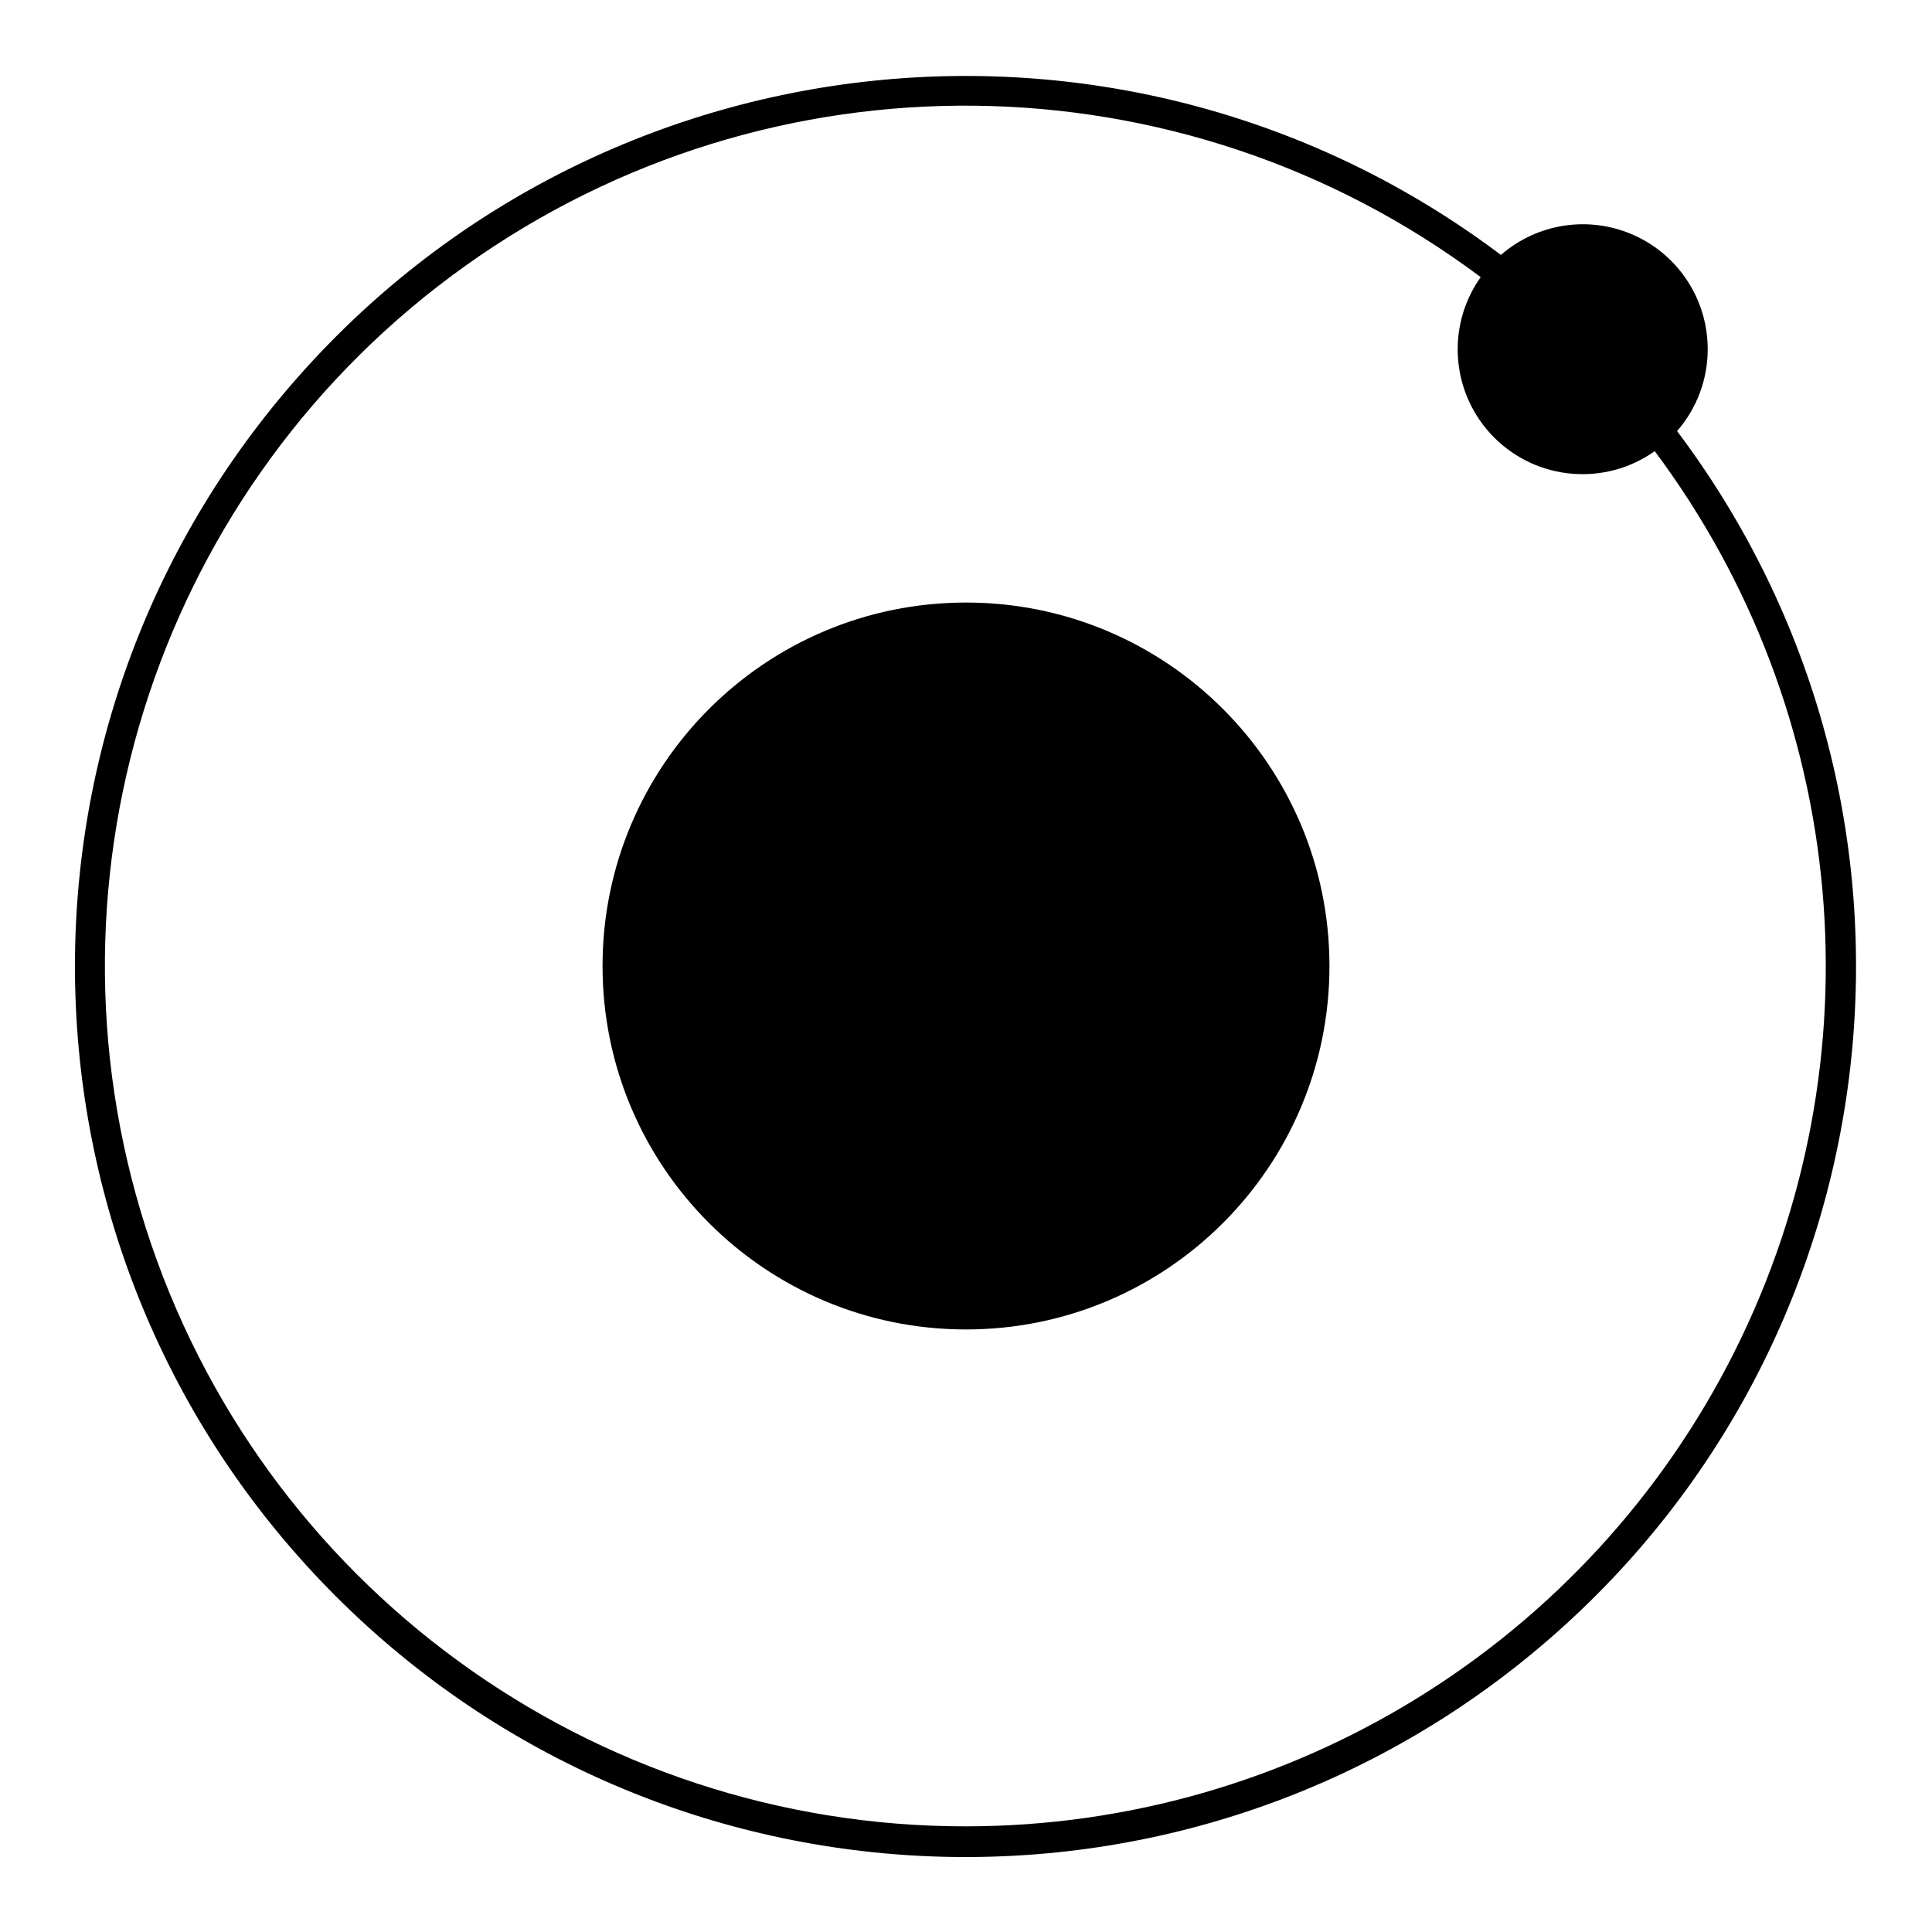
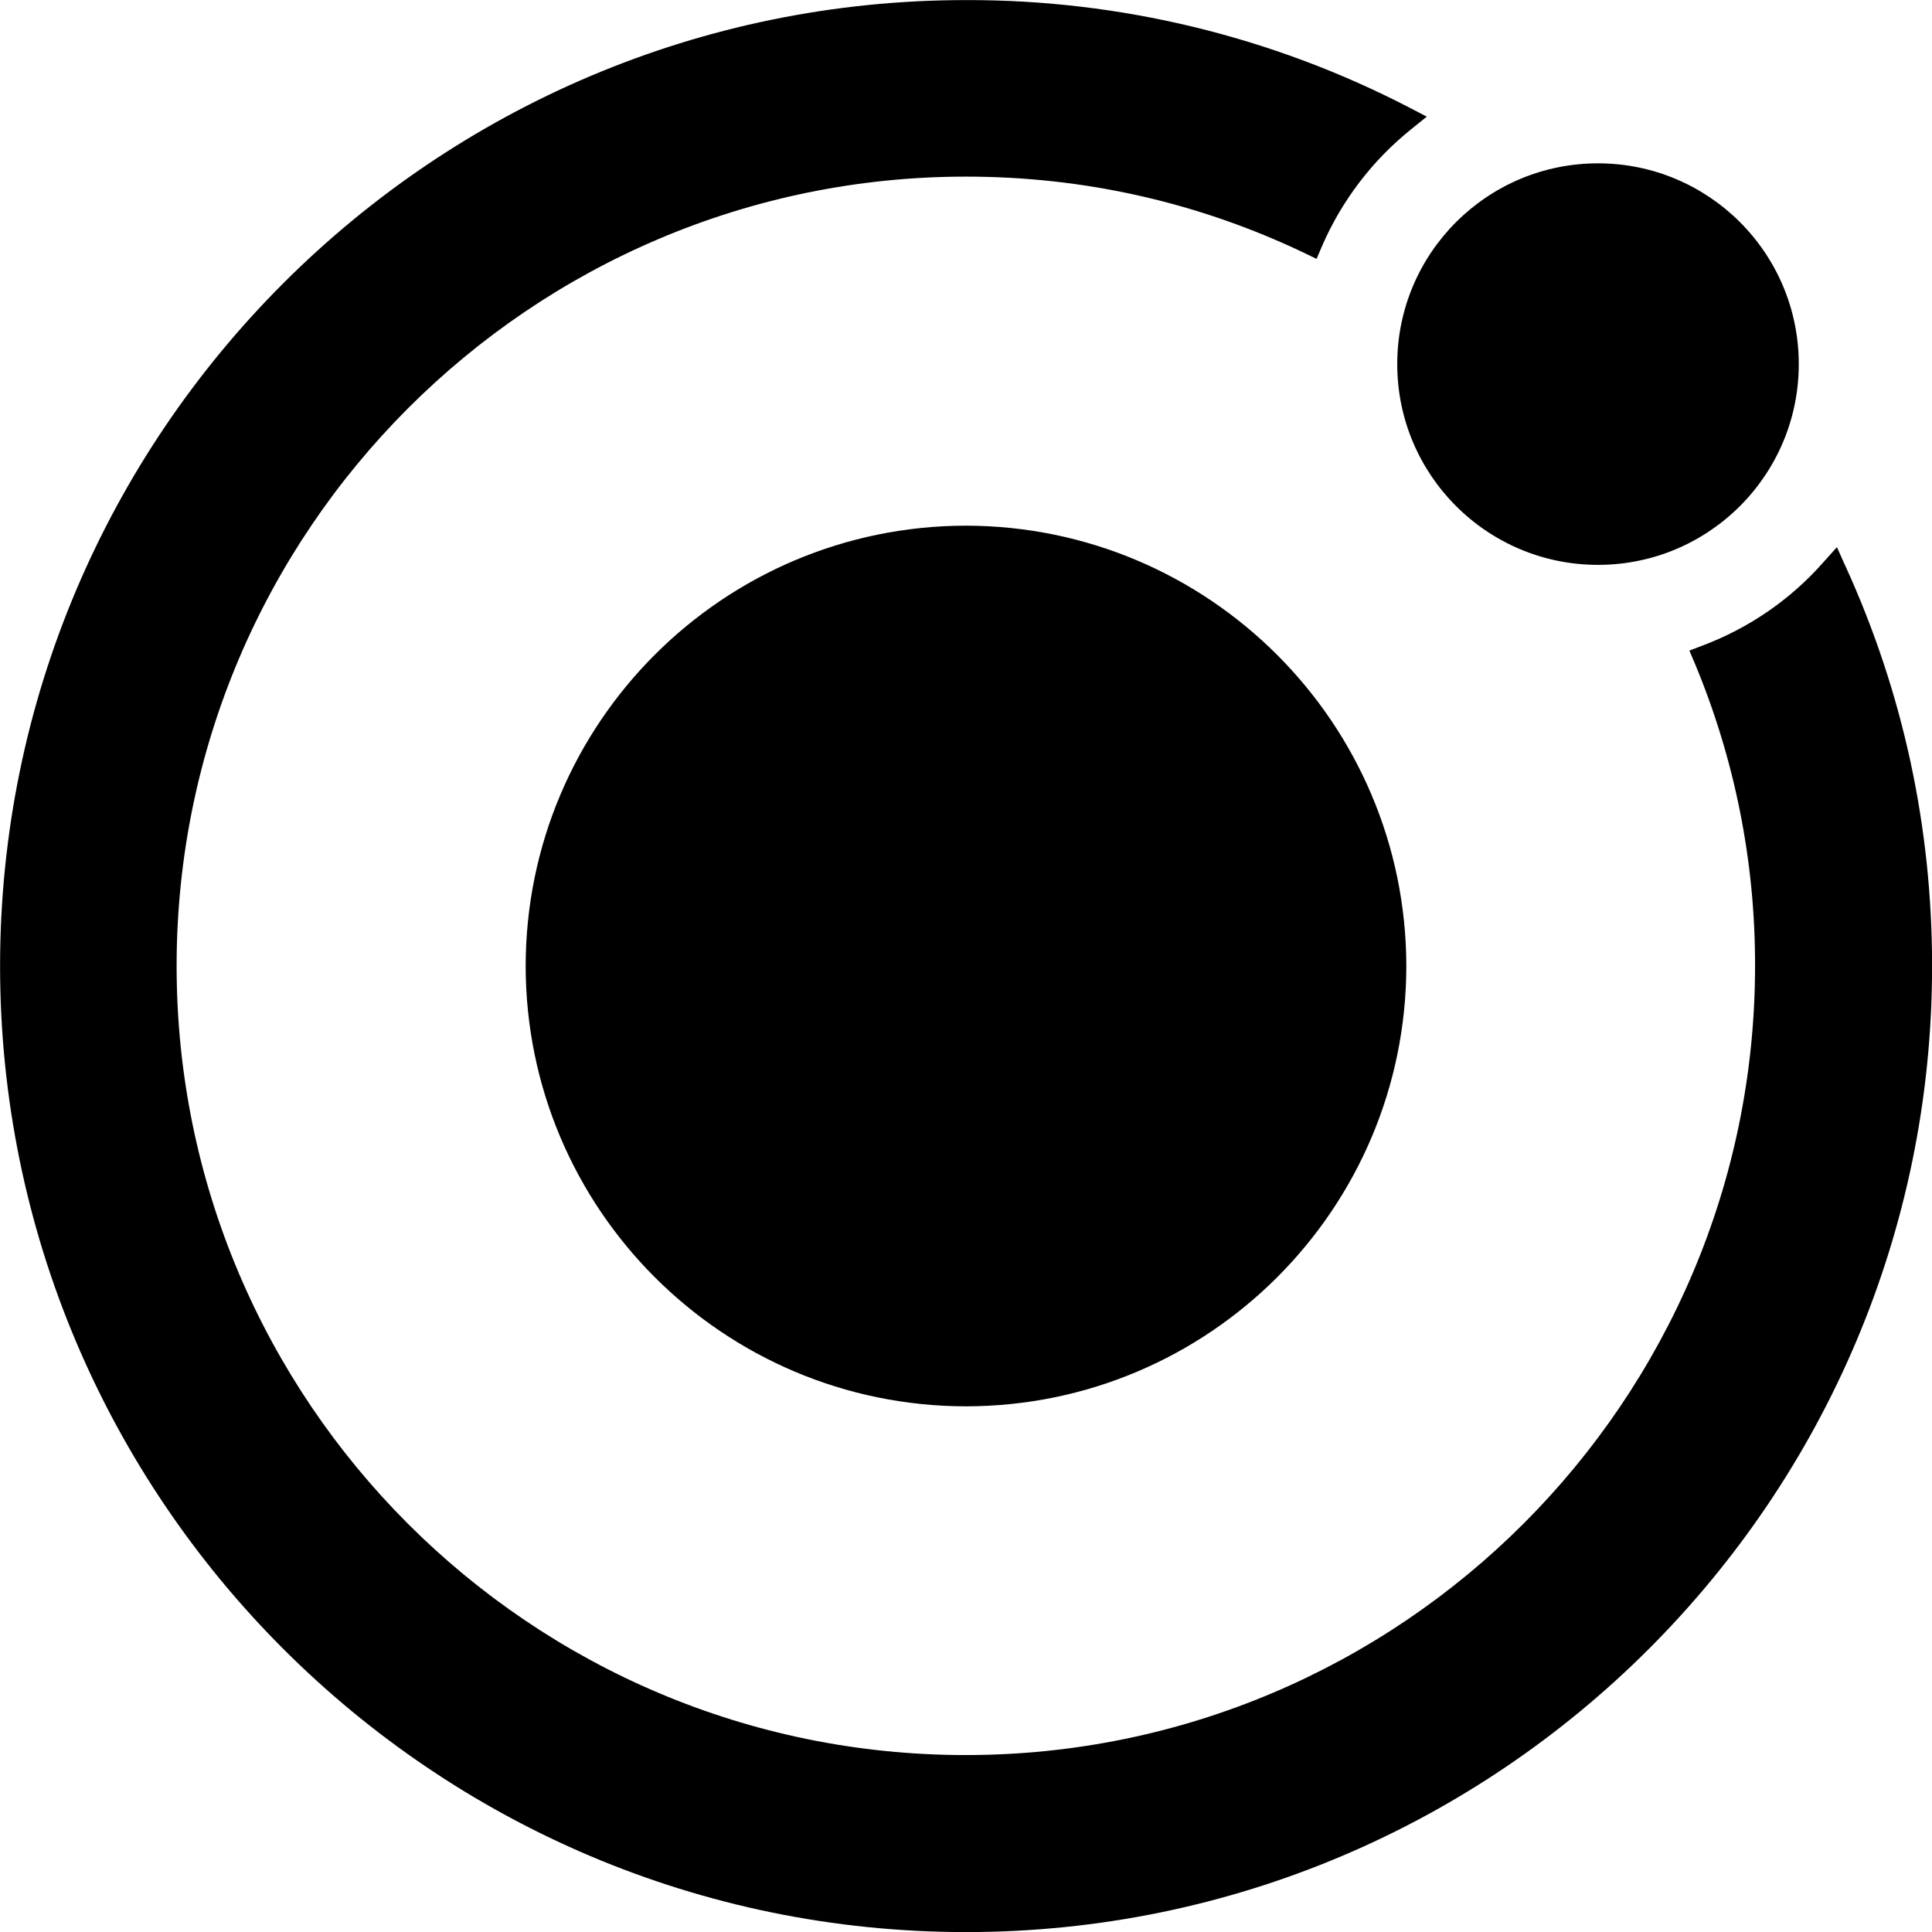
- <svg xmlns="http://www.w3.org/2000/svg" viewBox="0 0 128 128">
-   <g fill="#000000">
-     <circle cx="64" cy="64" r="24.08" />
-     <path d="M113.14 23.14a8.27 8.27 0 00-13.7-6.25 59 59 0 1011.67 11.67 8.24 8.24 0 002.03-5.42zM64 121A57 57 0 1198.1 18.36a8.27 8.27 0 0011.53 11.53A57 57 0 0164 121z" />
-   </g>
+ <svg xmlns="http://www.w3.org/2000/svg" width="24" height="24" viewBox="0 0 24 24">
+   <path fill="#000000" d="m22.922 7.027l-.103-.23l-.169.188c-.408.464-.928.82-1.505 1.036l-.159.061l.066.155a9.7 9.7 0 0 1 .75 3.759c0 5.405-4.397 9.806-9.806 9.806S2.194 17.405 2.194 12S6.596 2.194 12 2.194c1.467 0 2.883.319 4.2.947l.155.075l.066-.155a3.8 3.8 0 0 1 1.106-1.453l.197-.159l-.225-.117A11.9 11.9 0 0 0 12.001.001c-6.619 0-12 5.381-12 12s5.381 12 12 12s12-5.381 12-12c0-1.73-.361-3.403-1.078-4.973zM12 6.53A5.476 5.476 0 0 0 6.53 12A5.476 5.476 0 0 0 12 17.47A5.476 5.476 0 0 0 17.47 12A5.48 5.48 0 0 0 12 6.53m10.345-2.007a2.494 2.494 0 1 1-4.988 0a2.494 2.494 0 0 1 4.988 0" />
</svg>
